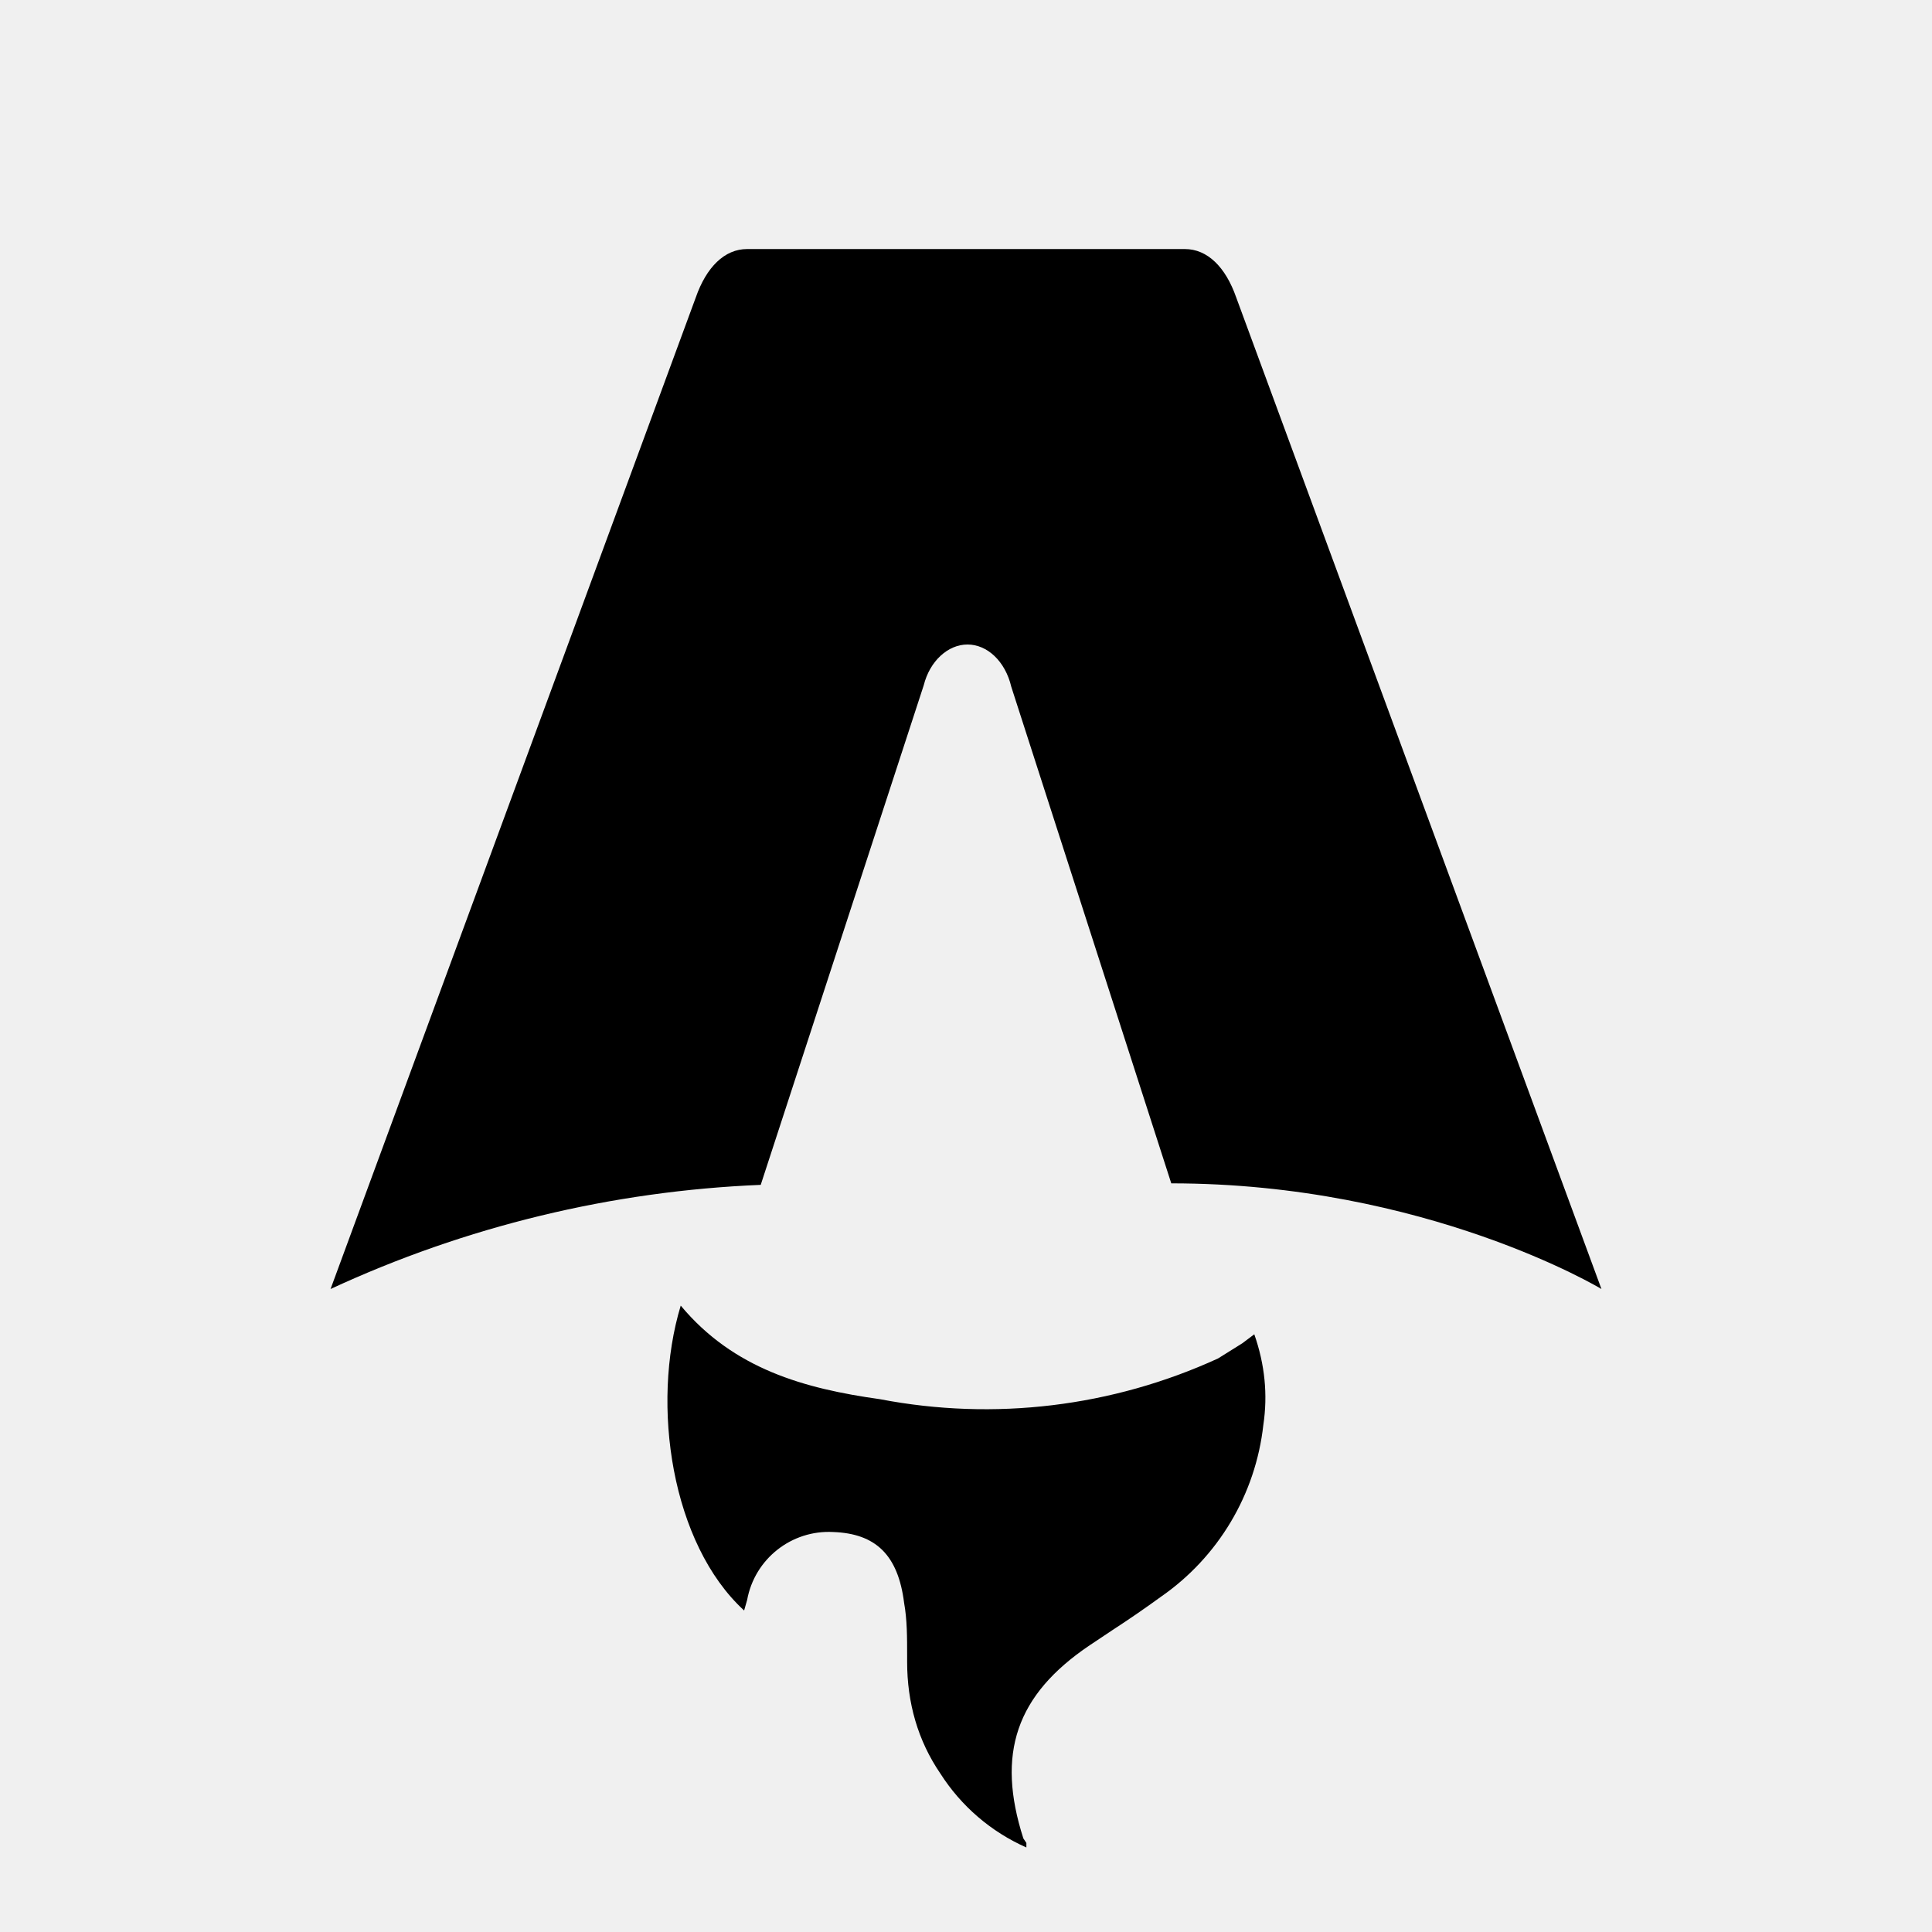
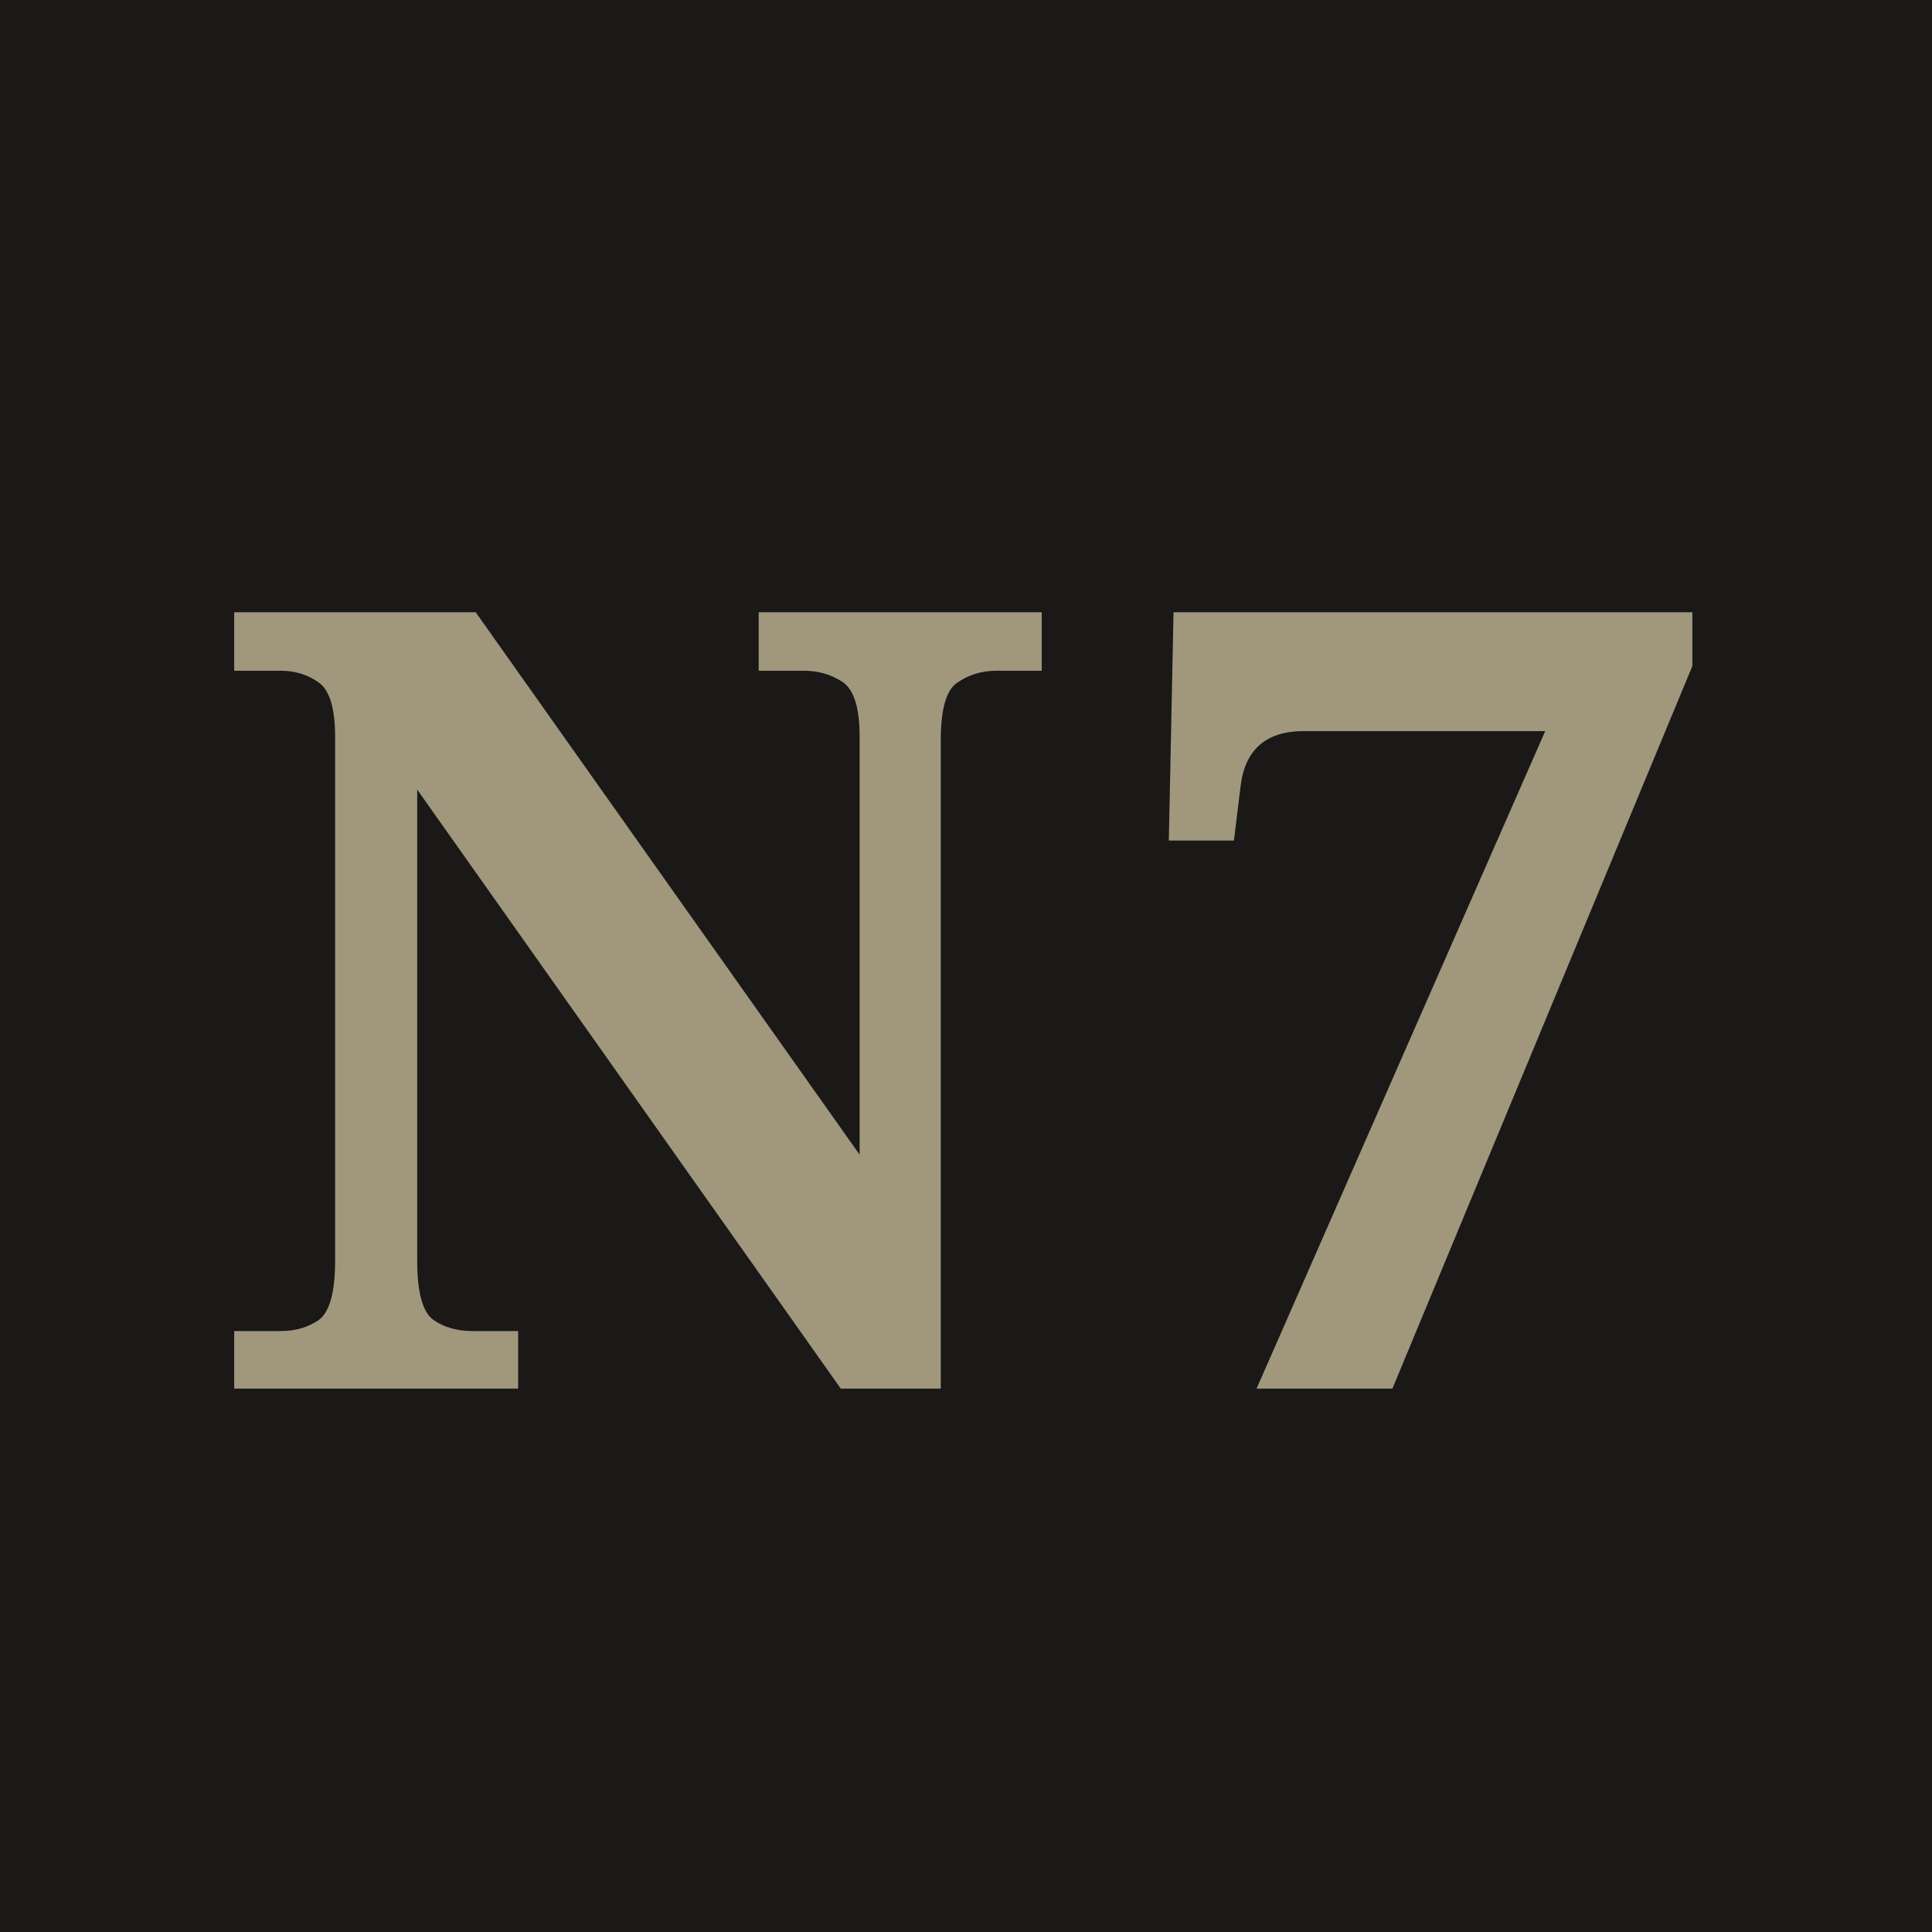
- <svg xmlns="http://www.w3.org/2000/svg" fill="none" viewBox="0 0 128 128">
-   <path d="M50.4 78.5a75.1 75.1 0 0 0-28.5 6.9l24.2-65.7c.7-2 1.9-3.2 3.4-3.2h29c1.5 0 2.7 1.2 3.4 3.2l24.2 65.7s-11.6-7-28.5-7L67 45.5c-.4-1.7-1.6-2.8-2.9-2.8-1.3 0-2.5 1.1-2.9 2.7L50.4 78.5Zm-1.1 28.2Zm-4.2-20.2c-2 6.6-.6 15.8 4.2 20.2a17.5 17.5 0 0 1 .2-.7 5.5 5.5 0 0 1 5.7-4.5c2.8.1 4.3 1.5 4.7 4.7.2 1.1.2 2.3.2 3.5v.4c0 2.7.7 5.2 2.2 7.4a13 13 0 0 0 5.7 4.9v-.3l-.2-.3c-1.8-5.6-.5-9.5 4.4-12.8l1.5-1a73 73 0 0 0 3.2-2.2 16 16 0 0 0 6.8-11.4c.3-2 .1-4-.6-6l-.8.6-1.6 1a37 37 0 0 1-22.4 2.7c-5-.7-9.7-2-13.2-6.2Z" />
-   <style>
-         path { fill: #000; }
-         @media (prefers-color-scheme: dark) {
-             path { fill: #FFF; }
-         }
-     </style>
+ <svg xmlns="http://www.w3.org/2000/svg" viewBox="0 0 32 32">
+   <rect width="32" height="32" fill="#1A1917" />
+   <text x="16" y="23" font-family="Georgia, serif" font-size="18" font-weight="700" fill="#A0977D" text-anchor="middle" letter-spacing="1">N7</text>
</svg>
